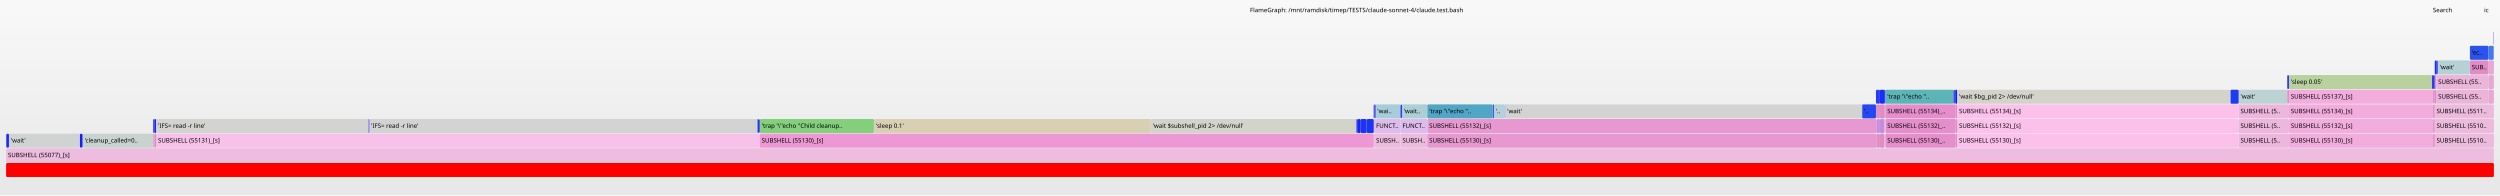
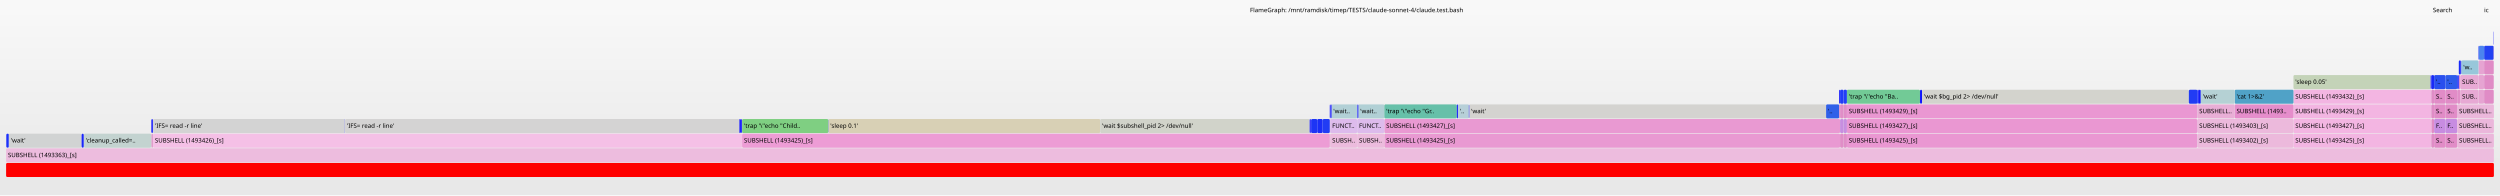
<svg xmlns="http://www.w3.org/2000/svg" version="1.1" width="4096" height="320" viewBox="0 0 4096 320">
  <defs>
    <linearGradient id="background" y1="0" y2="1" x1="0" x2="0">
      <stop stop-color="#f8f8f8" offset="5%" />
      <stop stop-color="#e8e8e8" offset="95%" />
    </linearGradient>
  </defs>
  <style type="text/css">
        text { font-family:Verdana; font-size:10px; fill:rgb(0,0,0); }
        .hide { display:none; }
        .parent { opacity:0.5; }
</style>
  <rect x="0.0" y="0" width="4096.0" height="320.0" fill="url(#background)" />
  <text id="title" x="2048.00" y="20">FlameGraph: /mnt/ramdisk/timep/TESTS/claude-sonnet-4/claude.test.bash</text>
  <text id="details" x="10.00" y="305"> </text>
  <text id="unzoom" x="10.00" y="20" class="hide">Reset Zoom</text>
  <text id="search" x="3986.00" y="20">Search</text>
  <text id="ignorecase" x="4070.00" y="20">ic</text>
  <text id="matched" x="3986.00" y="305"> </text>
  <g id="frames">
    <g>
-       <rect x="3667.8" y="219" width="82.4" height="23.0" fill="rgb(237.499,181.643,220.742)" rx="2" ry="2" />
-       <text x="3670.80" y="233.5">SUBSHELL (5..</text>
-     </g>
-     <g>
-       <rect x="253.4" y="195" width="2.5" height="23.0" fill="rgb(22,37,250)" rx="2" ry="2" />
-       <text x="256.37" y="209.5" />
-     </g>
-     <g>
-       <rect x="605.0" y="195" width="636.3" height="23.0" fill="rgb(212,211,211)" rx="2" ry="2" />
-       <text x="607.97" y="209.5">'IFS= read -r line'</text>
-     </g>
-     <g>
-       <rect x="3087.2" y="219" width="1.9" height="23.0" fill="rgb(236.635,188.22,221.61)" rx="2" ry="2" />
-       <text x="3090.18" y="233.5" />
-     </g>
-     <g>
-       <rect x="130.6" y="219" width="0.4" height="23.0" fill="rgb(1,5,254)" rx="2" ry="2" />
-       <text x="133.56" y="233.5" />
-     </g>
-     <g>
-       <rect x="3206.7" y="195" width="461.1" height="23.0" fill="rgb(250.885,192.929,235.453)" rx="2" ry="2" />
-       <text x="3209.65" y="209.5">SUBSHELL (55132)_[s]</text>
-     </g>
-     <g>
-       <rect x="2253.6" y="171" width="41.1" height="23.0" fill="rgb(169,205,216)" rx="2" ry="2" />
-       <text x="2256.55" y="185.5">'wai..</text>
-     </g>
-     <g>
-       <rect x="3667.8" y="195" width="82.4" height="23.0" fill="rgb(237.499,181.643,220.742)" rx="2" ry="2" />
-       <text x="3670.80" y="209.5">SUBSHELL (5..</text>
-     </g>
-     <g>
-       <rect x="3080.1" y="147" width="7.1" height="23.0" fill="rgb(26,44,248)" rx="2" ry="2" />
-       <text x="3083.15" y="161.5" />
-     </g>
-     <g>
-       <rect x="3089.1" y="195" width="115.1" height="23.0" fill="rgb(230.058,141.892,203.956)" rx="2" ry="2" />
-       <text x="3092.07" y="209.5">SUBSHELL (55132)_..</text>
-     </g>
-     <g>
-       <rect x="10.7" y="219" width="4.0" height="23.0" fill="rgb(25,46,250)" rx="2" ry="2" />
-       <text x="13.65" y="233.5" />
-     </g>
-     <g>
-       <rect x="3087.2" y="195" width="1.9" height="23.0" fill="rgb(236.635,188.22,221.61)" rx="2" ry="2" />
-       <text x="3090.18" y="209.5" />
-     </g>
-     <g>
-       <rect x="2223.3" y="195" width="1.2" height="23.0" fill="rgb(2,5,254)" rx="2" ry="2" />
-       <text x="2226.31" y="209.5" />
-     </g>
-     <g>
-       <rect x="251.0" y="219" width="0.9" height="23.0" fill="rgb(223.054,138.832,196.916)" rx="2" ry="2" />
-       <text x="253.97" y="233.5" />
-     </g>
-     <g>
-       <rect x="3986.4" y="123" width="2.7" height="23.0" fill="rgb(21,36,250)" rx="2" ry="2" />
-       <text x="3989.42" y="137.5" />
-     </g>
-     <g>
-       <rect x="3667.8" y="171" width="82.4" height="23.0" fill="rgb(237.499,181.643,220.742)" rx="2" ry="2" />
-       <text x="3670.80" y="185.5">SUBSHELL (5..</text>
-     </g>
-     <g>
-       <rect x="1244.0" y="195" width="0.5" height="23.0" fill="rgb(2,5,254)" rx="2" ry="2" />
-       <text x="1246.99" y="209.5" />
-     </g>
-     <g>
-       <rect x="3087.2" y="147" width="1.9" height="23.0" fill="rgb(13,18,252)" rx="2" ry="2" />
-       <text x="3090.19" y="161.5" />
-     </g>
-     <g>
-       <rect x="3993.7" y="99" width="0.3" height="23.0" fill="rgb(1,5,254)" rx="2" ry="2" />
-       <text x="3996.70" y="113.5" />
-     </g>
-     <g>
-       <rect x="3750.2" y="147" width="236.2" height="23.0" fill="rgb(242.201,172.03,222.342)" rx="2" ry="2" />
-       <text x="3753.25" y="161.5">SUBSHELL (55137)_[s]</text>
-     </g>
-     <g>
-       <rect x="2295.0" y="171" width="0.4" height="23.0" fill="rgb(1,5,254)" rx="2" ry="2" />
-       <text x="2298.03" y="185.5" />
-     </g>
-     <g>
-       <rect x="4076.9" y="99" width="9.1" height="23.0" fill="rgb(231.208,168.483,211.741)" rx="2" ry="2" />
-       <text x="4079.93" y="113.5" />
-     </g>
-     <g>
-       <rect x="4076.9" y="123" width="9.1" height="23.0" fill="rgb(231.208,168.483,211.741)" rx="2" ry="2" />
-       <text x="4079.93" y="137.5" />
-     </g>
-     <g>
-       <rect x="4076.9" y="75" width="0.4" height="23.0" fill="rgb(2,5,254)" rx="2" ry="2" />
-       <text x="4079.93" y="89.5" />
-     </g>
-     <g>
-       <rect x="2229.2" y="195" width="9.9" height="23.0" fill="rgb(29,52,245)" rx="2" ry="2" />
-       <text x="2232.15" y="209.5" />
-     </g>
-     <g>
-       <rect x="1431.7" y="195" width="0.4" height="23.0" fill="rgb(2,5,254)" rx="2" ry="2" />
-       <text x="1434.72" y="209.5" />
-     </g>
-     <g>
-       <rect x="2338.6" y="195" width="736.4" height="23.0" fill="rgb(231.377,152.107,207.753)" rx="2" ry="2" />
-       <text x="2341.58" y="209.5">SUBSHELL (55132)_[s]</text>
-     </g>
-     <g>
-       <rect x="1432.1" y="195" width="453.3" height="23.0" fill="rgb(217,208,180)" rx="2" ry="2" />
-       <text x="1435.05" y="209.5">'sleep 0.1'</text>
-     </g>
-     <g>
-       <rect x="2250.7" y="195" width="0.9" height="23.0" fill="rgb(198.25,141.5,223.787)" rx="2" ry="2" />
-       <text x="2253.66" y="209.5" />
-     </g>
-     <g>
-       <rect x="3667.8" y="147" width="79.7" height="23.0" fill="rgb(188,210,211)" rx="2" ry="2" />
-       <text x="3670.80" y="161.5">'wait'</text>
-     </g>
-     <g>
-       <rect x="252.7" y="195" width="0.7" height="23.0" fill="rgb(2,6,254)" rx="2" ry="2" />
-       <text x="255.71" y="209.5" />
-     </g>
-     <g>
-       <rect x="3204.2" y="147" width="2.5" height="23.0" fill="rgb(18,27,251)" rx="2" ry="2" />
-       <text x="3207.18" y="161.5" />
-     </g>
-     <g>
-       <rect x="2445.8" y="171" width="1.7" height="23.0" fill="rgb(13,18,252)" rx="2" ry="2" />
-       <text x="2448.75" y="185.5" />
-     </g>
-     <g>
-       <rect x="3986.4" y="195" width="2.7" height="23.0" fill="rgb(223.312,139.772,197.386)" rx="2" ry="2" />
-       <text x="3989.42" y="209.5" />
-     </g>
-     <g>
-       <rect x="1244.9" y="195" width="186.8" height="23.0" fill="rgb(131,207,123)" rx="2" ry="2" />
-       <text x="1247.91" y="209.5">'trap '\''echo "Child cleanup..</text>
-     </g>
-     <g>
-       <rect x="10.0" y="243" width="4076.0" height="23.0" fill="rgb(236.667,188.333,221.667)" rx="2" ry="2" />
-       <text x="13.00" y="257.5">SUBSHELL (55077)_[s]</text>
-     </g>
-     <g>
-       <rect x="3075.0" y="195" width="5.1" height="23.0" fill="rgb(199.206,142.284,224.567)" rx="2" ry="2" />
-       <text x="3077.95" y="209.5" />
-     </g>
-     <g>
-       <rect x="3750.2" y="171" width="236.2" height="23.0" fill="rgb(242.201,172.03,222.342)" rx="2" ry="2" />
-       <text x="3753.25" y="185.5">SUBSHELL (55134)_[s]</text>
-     </g>
-     <g>
-       <rect x="2250.7" y="219" width="0.9" height="23.0" fill="rgb(223.787,141.5,198.25)" rx="2" ry="2" />
-       <text x="2253.66" y="233.5" />
-     </g>
-     <g>
-       <rect x="3204.2" y="195" width="2.5" height="23.0" fill="rgb(223.072,138.897,196.948)" rx="2" ry="2" />
-       <text x="3207.18" y="209.5" />
-     </g>
-     <g>
-       <rect x="2251.6" y="195" width="43.1" height="23.0" fill="rgb(221.063,187.126,236.335)" rx="2" ry="2" />
-       <text x="2254.59" y="209.5">FUNCT..</text>
-     </g>
-     <g>
-       <rect x="3087.2" y="171" width="1.9" height="23.0" fill="rgb(223.07,138.893,196.946)" rx="2" ry="2" />
-       <text x="3090.19" y="185.5" />
-     </g>
-     <g>
-       <rect x="2294.7" y="171" width="0.3" height="23.0" fill="rgb(1,5,254)" rx="2" ry="2" />
-       <text x="2297.74" y="185.5" />
-     </g>
-     <g>
-       <rect x="1241.3" y="195" width="0.7" height="23.0" fill="rgb(1,5,254)" rx="2" ry="2" />
-       <text x="1244.33" y="209.5" />
-     </g>
-     <g>
-       <rect x="4076.9" y="147" width="9.1" height="23.0" fill="rgb(231.208,168.483,211.741)" rx="2" ry="2" />
-       <text x="4079.93" y="161.5" />
-     </g>
-     <g>
-       <rect x="134.8" y="219" width="0.4" height="23.0" fill="rgb(1,5,254)" rx="2" ry="2" />
-       <text x="137.83" y="233.5" />
-     </g>
-     <g>
-       <rect x="3747.5" y="123" width="2.7" height="23.0" fill="rgb(22,37,250)" rx="2" ry="2" />
-       <text x="3750.53" y="137.5" />
-     </g>
-     <g>
-       <rect x="4046.7" y="75" width="30.2" height="23.0" fill="rgb(43,84,236)" rx="2" ry="2" />
-       <text x="4049.68" y="89.5">'ec..</text>
-     </g>
-     <g>
-       <rect x="3089.1" y="147" width="111.8" height="23.0" fill="rgb(92,180,183)" rx="2" ry="2" />
-       <text x="3092.07" y="161.5">'trap '\''echo "..</text>
-     </g>
-     <g>
-       <rect x="3080.1" y="171" width="7.1" height="23.0" fill="rgb(223.906,139.838,197.995)" rx="2" ry="2" />
-       <text x="3083.15" y="185.5" />
-     </g>
-     <g>
-       <rect x="3991.7" y="147" width="85.2" height="23.0" fill="rgb(234.517,180.515,217.757)" rx="2" ry="2" />
-       <text x="3994.70" y="161.5">SUBSHELL (55..</text>
-     </g>
-     <g>
-       <rect x="4046.7" y="99" width="30.2" height="23.0" fill="rgb(224.816,139.489,198.696)" rx="2" ry="2" />
-       <text x="4049.68" y="113.5">SUB..</text>
-     </g>
-     <g>
-       <rect x="3994.0" y="99" width="52.7" height="23.0" fill="rgb(181,209,213)" rx="2" ry="2" />
-       <text x="3997.03" y="113.5">'wait'</text>
-     </g>
-     <g>
-       <rect x="603.7" y="195" width="1.3" height="23.0" fill="rgb(2,5,254)" rx="2" ry="2" />
-       <text x="606.66" y="209.5" />
-     </g>
-     <g>
-       <rect x="251.0" y="195" width="0.9" height="23.0" fill="rgb(2,5,254)" rx="2" ry="2" />
-       <text x="253.97" y="209.5" />
-     </g>
-     <g>
-       <rect x="2224.5" y="195" width="4.7" height="23.0" fill="rgb(22,36,249)" rx="2" ry="2" />
-       <text x="2227.49" y="209.5" />
-     </g>
-     <g>
-       <rect x="252.7" y="219" width="0.7" height="23.0" fill="rgb(223.068,138.884,196.942)" rx="2" ry="2" />
-       <text x="255.71" y="233.5" />
-     </g>
-     <g>
-       <rect x="2251.6" y="171" width="0.3" height="23.0" fill="rgb(1,5,254)" rx="2" ry="2" />
-       <text x="2254.59" y="185.5" />
-     </g>
-     <g>
-       <rect x="135.5" y="219" width="115.5" height="23.0" fill="rgb(200,211,207)" rx="2" ry="2" />
-       <text x="138.53" y="233.5">'cleanup_called=0..</text>
-     </g>
-     <g>
-       <rect x="3073.6" y="171" width="1.4" height="23.0" fill="rgb(223.048,138.812,196.906)" rx="2" ry="2" />
-       <text x="3076.60" y="185.5" />
-     </g>
-     <g>
-       <rect x="255.9" y="219" width="989.0" height="23.0" fill="rgb(247.659,193.265,232.642)" rx="2" ry="2" />
-       <text x="258.91" y="233.5">SUBSHELL (55131)_[s]</text>
-     </g>
-     <g>
-       <rect x="3989.1" y="219" width="96.9" height="23.0" fill="rgb(235.996,185.895,220.447)" rx="2" ry="2" />
-       <text x="3992.06" y="233.5">SUBSHELL (5510..</text>
-     </g>
-     <g>
-       <rect x="3075.0" y="219" width="5.1" height="23.0" fill="rgb(224.567,142.284,199.206)" rx="2" ry="2" />
-       <text x="3077.95" y="233.5" />
+       <rect x="3988.1" y="171" width="18.5" height="23.0" fill="rgb(224.856,139.642,198.77)" rx="2" ry="2" />
+       <text x="3991.08" y="185.5">S..</text>
+     </g>
+     <g>
+       <rect x="2158.2" y="195" width="8.9" height="23.0" fill="rgb(26,45,247)" rx="2" ry="2" />
+       <text x="2161.16" y="209.5" />
+     </g>
+     <g>
+       <rect x="4006.6" y="195" width="19.3" height="23.0" fill="rgb(198.77,139.642,224.856)" rx="2" ry="2" />
+       <text x="4009.63" y="209.5">F..</text>
+     </g>
+     <g>
+       <rect x="2407.2" y="171" width="584.7" height="23.0" fill="rgb(212,211,208)" rx="2" ry="2" />
+       <text x="2410.24" y="185.5">'wait'</text>
+     </g>
+     <g>
+       <rect x="3600.1" y="147" width="2.5" height="23.0" fill="rgb(18,29,251)" rx="2" ry="2" />
+       <text x="3603.12" y="161.5" />
+     </g>
+     <g>
+       <rect x="1357.3" y="195" width="445.3" height="23.0" fill="rgb(216,208,181)" rx="2" ry="2" />
+       <text x="1360.29" y="209.5">'sleep 0.1'</text>
+     </g>
+     <g>
+       <rect x="2268.1" y="219" width="746.7" height="23.0" fill="rgb(233.48,153.172,209.86)" rx="2" ry="2" />
+       <text x="2271.09" y="233.5">SUBSHELL (1493425)_[s]</text>
+     </g>
+     <g>
+       <rect x="2225.5" y="171" width="42.6" height="23.0" fill="rgb(177,208,213)" rx="2" ry="2" />
+       <text x="2228.53" y="185.5">'wait..</text>
+     </g>
+     <g>
+       <rect x="4030.9" y="99" width="1.6" height="23.0" fill="rgb(13,19,252)" rx="2" ry="2" />
+       <text x="4033.86" y="113.5" />
+     </g>
+     <g>
+       <rect x="10.0" y="267" width="4076.0" height="23.0" fill="rgb(255,0,0)" rx="2" ry="2" />
+       <text x="13.00" y="281.5" />
+     </g>
+     <g>
+       <rect x="1802.6" y="195" width="343.2" height="23.0" fill="rgb(209,211,202)" rx="2" ry="2" />
+       <text x="1805.60" y="209.5">'wait $subshell_pid 2&gt; /dev/null'</text>
+     </g>
+     <g>
+       <rect x="248.9" y="195" width="1.4" height="23.0" fill="rgb(13,19,252)" rx="2" ry="2" />
+       <text x="251.87" y="209.5" />
+     </g>
+     <g>
+       <rect x="1211.2" y="195" width="1.3" height="23.0" fill="rgb(2,6,254)" rx="2" ry="2" />
+       <text x="1214.21" y="209.5" />
+     </g>
+     <g>
+       <rect x="2268.1" y="171" width="118.8" height="23.0" fill="rgb(102,192,169)" rx="2" ry="2" />
+       <text x="2271.09" y="185.5">'trap '\''echo "Gr..</text>
+     </g>
+     <g>
+       <rect x="4070.0" y="123" width="15.6" height="23.0" fill="rgb(224.247,139.531,198.136)" rx="2" ry="2" />
+       <text x="4072.99" y="137.5" />
+     </g>
+     <g>
+       <rect x="3026.0" y="219" width="574.1" height="23.0" fill="rgb(234.418,151.008,210.045)" rx="2" ry="2" />
+       <text x="3029.05" y="233.5">SUBSHELL (1493425)_[s]</text>
+     </g>
+     <g>
+       <rect x="250.3" y="195" width="0.5" height="23.0" fill="rgb(2,6,254)" rx="2" ry="2" />
+       <text x="253.30" y="209.5" />
+     </g>
+     <g>
+       <rect x="4070.0" y="75" width="15.6" height="23.0" fill="rgb(35,66,242)" rx="2" ry="2" />
+       <text x="4072.99" y="89.5" />
+     </g>
+     <g>
+       <rect x="2145.8" y="195" width="1.2" height="23.0" fill="rgb(2,6,254)" rx="2" ry="2" />
+       <text x="2148.76" y="209.5" />
+     </g>
+     <g>
+       <rect x="4060.7" y="147" width="9.3" height="23.0" fill="rgb(230.084,164.395,209.697)" rx="2" ry="2" />
+       <text x="4063.68" y="161.5" />
+     </g>
+     <g>
+       <rect x="10.3" y="219" width="0.3" height="23.0" fill="rgb(2,6,254)" rx="2" ry="2" />
+       <text x="13.29" y="233.5" />
+     </g>
+     <g>
+       <rect x="564.7" y="195" width="0.6" height="23.0" fill="rgb(2,6,254)" rx="2" ry="2" />
+       <text x="567.69" y="209.5" />
+     </g>
+     <g>
+       <rect x="4025.9" y="171" width="60.1" height="23.0" fill="rgb(235.129,182.743,218.871)" rx="2" ry="2" />
+       <text x="4028.88" y="185.5">SUBSHELL..</text>
+     </g>
+     <g>
+       <rect x="3020.6" y="147" width="5.4" height="23.0" fill="rgb(34,62,247)" rx="2" ry="2" />
+       <text x="3023.55" y="161.5" />
+     </g>
+     <g>
+       <rect x="3757.6" y="147" width="225.9" height="23.0" fill="rgb(243.231,180.858,225.578)" rx="2" ry="2" />
+       <text x="3760.59" y="161.5">SUBSHELL (1493432)_[s]</text>
+     </g>
+     <g>
+       <rect x="4006.6" y="219" width="19.3" height="23.0" fill="rgb(224.856,139.642,198.77)" rx="2" ry="2" />
+       <text x="4009.63" y="233.5">S..</text>
+     </g>
+     <g>
+       <rect x="3602.6" y="147" width="3.2" height="23.0" fill="rgb(18,28,251)" rx="2" ry="2" />
+       <text x="3605.63" y="161.5" />
+     </g>
+     <g>
+       <rect x="247.8" y="195" width="0.5" height="23.0" fill="rgb(2,6,254)" rx="2" ry="2" />
+       <text x="250.83" y="209.5" />
+     </g>
+     <g>
+       <rect x="3020.6" y="195" width="5.4" height="23.0" fill="rgb(199.054,141.977,224.484)" rx="2" ry="2" />
+       <text x="3023.55" y="209.5" />
+     </g>
+     <g>
+       <rect x="4006.6" y="123" width="19.3" height="23.0" fill="rgb(45,91,234)" rx="2" ry="2" />
+       <text x="4009.63" y="137.5">'..</text>
+     </g>
+     <g>
+       <rect x="3988.1" y="147" width="18.5" height="23.0" fill="rgb(224.856,139.642,198.77)" rx="2" ry="2" />
+       <text x="3991.08" y="161.5">S..</text>
+     </g>
+     <g>
+       <rect x="4060.7" y="99" width="9.3" height="23.0" fill="rgb(230.084,164.395,209.697)" rx="2" ry="2" />
+       <text x="4063.68" y="113.5" />
+     </g>
+     <g>
+       <rect x="2179.3" y="171" width="0.3" height="23.0" fill="rgb(2,6,254)" rx="2" ry="2" />
+       <text x="2182.28" y="185.5" />
+     </g>
+     <g>
+       <rect x="3988.1" y="219" width="18.5" height="23.0" fill="rgb(224.856,139.642,198.77)" rx="2" ry="2" />
+       <text x="3991.08" y="233.5">S..</text>
+     </g>
+     <g>
+       <rect x="4006.6" y="171" width="19.3" height="23.0" fill="rgb(224.856,139.642,198.77)" rx="2" ry="2" />
+       <text x="4009.63" y="185.5">S..</text>
+     </g>
+     <g>
+       <rect x="4028.5" y="123" width="2.4" height="23.0" fill="rgb(223.494,140.431,197.716)" rx="2" ry="2" />
+       <text x="4031.46" y="137.5" />
+     </g>
+     <g>
+       <rect x="2223.6" y="171" width="0.3" height="23.0" fill="rgb(2,6,254)" rx="2" ry="2" />
+       <text x="2226.59" y="185.5" />
+     </g>
+     <g>
+       <rect x="2178.7" y="195" width="0.9" height="23.0" fill="rgb(198.406,141.812,223.873)" rx="2" ry="2" />
+       <text x="2181.66" y="209.5" />
    </g>
    <g>
      <rect x="10.0" y="219" width="0.3" height="23.0" fill="rgb(2,5,254)" rx="2" ry="2" />
      <text x="13.00" y="233.5" />
    </g>
    <g>
-       <rect x="3989.1" y="123" width="2.6" height="23.0" fill="rgb(223.591,140.786,197.893)" rx="2" ry="2" />
-       <text x="3992.06" y="137.5" />
-     </g>
-     <g>
-       <rect x="4085.6" y="75" width="0.4" height="23.0" fill="rgb(223.046,138.803,196.902)" rx="2" ry="2" />
+       <rect x="4025.9" y="219" width="60.1" height="23.0" fill="rgb(235.129,182.743,218.871)" rx="2" ry="2" />
+       <text x="4028.88" y="233.5">SUBSHELL..</text>
+     </g>
+     <g>
+       <rect x="247.8" y="219" width="0.5" height="23.0" fill="rgb(223.078,138.92,196.96)" rx="2" ry="2" />
+       <text x="250.83" y="233.5" />
+     </g>
+     <g>
+       <rect x="4032.5" y="99" width="0.3" height="23.0" fill="rgb(2,6,254)" rx="2" ry="2" />
+       <text x="4035.47" y="113.5" />
+     </g>
+     <g>
+       <rect x="4025.9" y="147" width="5.0" height="23.0" fill="rgb(224.6,144.453,199.727)" rx="2" ry="2" />
+       <text x="4028.88" y="161.5" />
+     </g>
+     <g>
+       <rect x="248.3" y="219" width="0.6" height="23.0" fill="rgb(223.073,138.901,196.951)" rx="2" ry="2" />
+       <text x="251.33" y="233.5" />
+     </g>
+     <g>
+       <rect x="3014.8" y="171" width="5.8" height="23.0" fill="rgb(224.405,141.686,198.91)" rx="2" ry="2" />
+       <text x="3017.76" y="185.5" />
+     </g>
+     <g>
+       <rect x="2179.0" y="171" width="0.3" height="23.0" fill="rgb(2,6,254)" rx="2" ry="2" />
+       <text x="2181.95" y="185.5" />
+     </g>
+     <g>
+       <rect x="2224.2" y="171" width="1.3" height="23.0" fill="rgb(13,19,252)" rx="2" ry="2" />
+       <text x="2227.20" y="185.5" />
+     </g>
+     <g>
+       <rect x="2181.5" y="171" width="42.1" height="23.0" fill="rgb(178,208,214)" rx="2" ry="2" />
+       <text x="2184.47" y="185.5">'wait..</text>
+     </g>
+     <g>
+       <rect x="2268.1" y="195" width="746.7" height="23.0" fill="rgb(233.48,153.172,209.86)" rx="2" ry="2" />
+       <text x="2271.09" y="209.5">SUBSHELL (1493427)_[s]</text>
+     </g>
+     <g>
+       <rect x="4085.6" y="51" width="0.4" height="23.0" fill="rgb(2,6,254)" rx="2" ry="2" />
+       <text x="4088.62" y="65.5" />
+     </g>
+     <g>
+       <rect x="2223.9" y="171" width="0.3" height="23.0" fill="rgb(2,6,254)" rx="2" ry="2" />
+       <text x="2226.88" y="185.5" />
+     </g>
+     <g>
+       <rect x="3983.5" y="195" width="4.6" height="23.0" fill="rgb(223.819,139.515,197.835)" rx="2" ry="2" />
+       <text x="3986.50" y="209.5" />
+     </g>
+     <g>
+       <rect x="1357.0" y="195" width="0.3" height="23.0" fill="rgb(2,6,254)" rx="2" ry="2" />
+       <text x="1359.98" y="209.5" />
+     </g>
+     <g>
+       <rect x="2180.2" y="171" width="1.3" height="23.0" fill="rgb(2,7,254)" rx="2" ry="2" />
+       <text x="2183.19" y="185.5" />
+     </g>
+     <g>
+       <rect x="3661.3" y="147" width="96.3" height="23.0" fill="rgb(80,162,199)" rx="2" ry="2" />
+       <text x="3664.33" y="161.5">'cat 1&gt;&amp;2'</text>
+     </g>
+     <g>
+       <rect x="3757.6" y="171" width="225.9" height="23.0" fill="rgb(243.231,180.858,225.578)" rx="2" ry="2" />
+       <text x="3760.59" y="185.5">SUBSHELL (1493429)_[s]</text>
+     </g>
+     <g>
+       <rect x="4030.9" y="123" width="29.8" height="23.0" fill="rgb(231.317,168.881,211.941)" rx="2" ry="2" />
+       <text x="4033.86" y="137.5">SUB..</text>
+     </g>
+     <g>
+       <rect x="3014.8" y="147" width="5.8" height="23.0" fill="rgb(33,60,247)" rx="2" ry="2" />
+       <text x="3017.76" y="161.5" />
+     </g>
+     <g>
+       <rect x="10.6" y="219" width="3.9" height="23.0" fill="rgb(26,49,250)" rx="2" ry="2" />
+       <text x="13.63" y="233.5" />
+     </g>
+     <g>
+       <rect x="4060.7" y="123" width="9.3" height="23.0" fill="rgb(230.084,164.395,209.697)" rx="2" ry="2" />
+       <text x="4063.68" y="137.5" />
+     </g>
+     <g>
+       <rect x="1214.0" y="195" width="1.2" height="23.0" fill="rgb(2,6,254)" rx="2" ry="2" />
+       <text x="1216.97" y="209.5" />
+     </g>
+     <g>
+       <rect x="3026.0" y="147" width="119.7" height="23.0" fill="rgb(114,202,150)" rx="2" ry="2" />
+       <text x="3029.05" y="161.5">'trap '\''echo "Ba..</text>
+     </g>
+     <g>
+       <rect x="3757.6" y="195" width="225.9" height="23.0" fill="rgb(243.231,180.858,225.578)" rx="2" ry="2" />
+       <text x="3760.59" y="209.5">SUBSHELL (1493427)_[s]</text>
+     </g>
+     <g>
+       <rect x="2388.6" y="171" width="18.0" height="23.0" fill="rgb(183,208,216)" rx="2" ry="2" />
+       <text x="2391.59" y="185.5">'..</text>
+     </g>
+     <g>
+       <rect x="248.9" y="219" width="1.4" height="23.0" fill="rgb(223.102,139.008,197.004)" rx="2" ry="2" />
+       <text x="251.87" y="233.5" />
+     </g>
+     <g>
+       <rect x="3988.1" y="123" width="18.5" height="23.0" fill="rgb(41,79,238)" rx="2" ry="2" />
+       <text x="3991.08" y="137.5">'..</text>
+     </g>
+     <g>
+       <rect x="137.2" y="219" width="0.3" height="23.0" fill="rgb(2,6,254)" rx="2" ry="2" />
+       <text x="140.20" y="233.5" />
+     </g>
+     <g>
+       <rect x="3145.7" y="147" width="1.6" height="23.0" fill="rgb(13,19,252)" rx="2" ry="2" />
+       <text x="3148.69" y="161.5" />
+     </g>
+     <g>
+       <rect x="3757.6" y="123" width="224.8" height="23.0" fill="rgb(196,211,184)" rx="2" ry="2" />
+       <text x="3760.59" y="137.5">'sleep 0.05'</text>
+     </g>
+     <g>
+       <rect x="3014.8" y="195" width="5.8" height="23.0" fill="rgb(198.91,141.686,224.405)" rx="2" ry="2" />
+       <text x="3017.76" y="209.5" />
+     </g>
+     <g>
+       <rect x="3983.5" y="123" width="4.6" height="23.0" fill="rgb(24,41,248)" rx="2" ry="2" />
+       <text x="3986.50" y="137.5" />
+     </g>
+     <g>
+       <rect x="3600.1" y="219" width="157.5" height="23.0" fill="rgb(235.665,184.69,219.845)" rx="2" ry="2" />
+       <text x="3603.12" y="233.5">SUBSHELL (1493402)_[s]</text>
+     </g>
+     <g>
+       <rect x="1215.2" y="195" width="0.4" height="23.0" fill="rgb(2,6,254)" rx="2" ry="2" />
+       <text x="1218.19" y="209.5" />
+     </g>
+     <g>
+       <rect x="2223.6" y="195" width="44.5" height="23.0" fill="rgb(221.189,187.378,236.404)" rx="2" ry="2" />
+       <text x="2226.59" y="209.5">FUNCT..</text>
+     </g>
+     <g>
+       <rect x="3014.8" y="219" width="5.8" height="23.0" fill="rgb(224.405,141.686,198.91)" rx="2" ry="2" />
+       <text x="3017.76" y="233.5" />
+     </g>
+     <g>
+       <rect x="4085.6" y="147" width="0.4" height="23.0" fill="rgb(223.068,138.885,196.942)" rx="2" ry="2" />
+       <text x="4088.62" y="161.5" />
+     </g>
+     <g>
+       <rect x="4070.0" y="147" width="15.6" height="23.0" fill="rgb(224.247,139.531,198.136)" rx="2" ry="2" />
+       <text x="4072.99" y="161.5" />
+     </g>
+     <g>
+       <rect x="4070.0" y="99" width="15.6" height="23.0" fill="rgb(224.247,139.531,198.136)" rx="2" ry="2" />
+       <text x="4072.99" y="113.5" />
+     </g>
+     <g>
+       <rect x="2148.2" y="195" width="10.0" height="23.0" fill="rgb(29,53,245)" rx="2" ry="2" />
+       <text x="2151.20" y="209.5" />
+     </g>
+     <g>
+       <rect x="2179.6" y="195" width="44.0" height="23.0" fill="rgb(221.19,187.381,236.405)" rx="2" ry="2" />
+       <text x="2182.58" y="209.5">FUNCT..</text>
+     </g>
+     <g>
+       <rect x="2386.9" y="171" width="1.7" height="23.0" fill="rgb(13,19,252)" rx="2" ry="2" />
+       <text x="2389.93" y="185.5" />
+     </g>
+     <g>
+       <rect x="250.3" y="219" width="0.5" height="23.0" fill="rgb(223.077,138.917,196.959)" rx="2" ry="2" />
+       <text x="253.30" y="233.5" />
+     </g>
+     <g>
+       <rect x="2178.7" y="171" width="0.3" height="23.0" fill="rgb(2,6,254)" rx="2" ry="2" />
+       <text x="2181.66" y="185.5" />
+     </g>
+     <g>
+       <rect x="3013.3" y="147" width="1.5" height="23.0" fill="rgb(13,18,252)" rx="2" ry="2" />
+       <text x="3016.34" y="161.5" />
+     </g>
+     <g>
+       <rect x="134.1" y="219" width="2.5" height="23.0" fill="rgb(23,40,250)" rx="2" ry="2" />
+       <text x="137.10" y="233.5" />
+     </g>
+     <g>
+       <rect x="137.5" y="219" width="110.3" height="23.0" fill="rgb(195,211,208)" rx="2" ry="2" />
+       <text x="140.53" y="233.5">'cleanup_called=..</text>
+     </g>
+     <g>
+       <rect x="3600.1" y="195" width="157.5" height="23.0" fill="rgb(235.665,184.69,219.845)" rx="2" ry="2" />
+       <text x="3603.12" y="209.5">SUBSHELL (1493403)_[s]</text>
+     </g>
+     <g>
+       <rect x="3982.4" y="123" width="1.1" height="23.0" fill="rgb(2,6,254)" rx="2" ry="2" />
+       <text x="3985.37" y="137.5" />
+     </g>
+     <g>
+       <rect x="14.5" y="219" width="119.1" height="23.0" fill="rgb(209,211,211)" rx="2" ry="2" />
+       <text x="17.54" y="233.5">'wait'</text>
+     </g>
+     <g>
+       <rect x="1215.6" y="195" width="0.3" height="23.0" fill="rgb(2,6,254)" rx="2" ry="2" />
+       <text x="1218.57" y="209.5" />
+     </g>
+     <g>
+       <rect x="3661.3" y="171" width="96.3" height="23.0" fill="rgb(228.914,141.381,202.828)" rx="2" ry="2" />
+       <text x="3664.33" y="185.5">SUBSHELL (1493..</text>
+     </g>
+     <g>
+       <rect x="4085.6" y="123" width="0.4" height="23.0" fill="rgb(223.068,138.885,196.942)" rx="2" ry="2" />
+       <text x="4088.62" y="137.5" />
+     </g>
+     <g>
+       <rect x="3026.0" y="171" width="574.1" height="23.0" fill="rgb(234.418,151.008,210.045)" rx="2" ry="2" />
+       <text x="3029.05" y="185.5">SUBSHELL (1493429)_[s]</text>
+     </g>
+     <g>
+       <rect x="10.0" y="243" width="4076.0" height="23.0" fill="rgb(236.667,188.333,221.667)" rx="2" ry="2" />
+       <text x="13.00" y="257.5">SUBSHELL (1493363)_[s]</text>
+     </g>
+     <g>
+       <rect x="250.8" y="195" width="313.9" height="23.0" fill="rgb(211,211,211)" rx="2" ry="2" />
+       <text x="253.78" y="209.5">'IFS= read -r line'</text>
+     </g>
+     <g>
+       <rect x="3983.5" y="171" width="4.6" height="23.0" fill="rgb(223.819,139.515,197.835)" rx="2" ry="2" />
+       <text x="3986.50" y="185.5" />
+     </g>
+     <g>
+       <rect x="4032.8" y="99" width="27.9" height="23.0" fill="rgb(152,199,218)" rx="2" ry="2" />
+       <text x="4035.81" y="113.5">'w..</text>
+     </g>
+     <g>
+       <rect x="3020.6" y="219" width="5.4" height="23.0" fill="rgb(224.484,141.977,199.054)" rx="2" ry="2" />
+       <text x="3023.55" y="233.5" />
+     </g>
+     <g>
+       <rect x="1212.5" y="195" width="1.5" height="23.0" fill="rgb(13,18,252)" rx="2" ry="2" />
+       <text x="1215.50" y="209.5" />
+     </g>
+     <g>
+       <rect x="2406.9" y="171" width="0.3" height="23.0" fill="rgb(2,6,254)" rx="2" ry="2" />
+       <text x="2409.91" y="185.5" />
+     </g>
+     <g>
+       <rect x="3757.6" y="219" width="225.9" height="23.0" fill="rgb(243.231,180.858,225.578)" rx="2" ry="2" />
+       <text x="3760.59" y="233.5">SUBSHELL (1493425)_[s]</text>
+     </g>
+     <g>
+       <rect x="3147.3" y="147" width="1.7" height="23.0" fill="rgb(13,19,252)" rx="2" ry="2" />
+       <text x="3150.35" y="161.5" />
+     </g>
+     <g>
+       <rect x="250.8" y="219" width="965.1" height="23.0" fill="rgb(244.993,191.955,229.982)" rx="2" ry="2" />
+       <text x="253.78" y="233.5">SUBSHELL (1493426)_[s]</text>
+     </g>
+     <g>
+       <rect x="4085.6" y="99" width="0.4" height="23.0" fill="rgb(223.068,138.885,196.942)" rx="2" ry="2" />
+       <text x="4088.62" y="113.5" />
+     </g>
+     <g>
+       <rect x="4060.7" y="75" width="0.6" height="23.0" fill="rgb(2,7,254)" rx="2" ry="2" />
+       <text x="4063.68" y="89.5" />
+     </g>
+     <g>
+       <rect x="3149.0" y="147" width="437.2" height="23.0" fill="rgb(211,211,205)" rx="2" ry="2" />
+       <text x="3152.00" y="161.5">'wait $bg_pid 2&gt; /dev/null'</text>
+     </g>
+     <g>
+       <rect x="3586.2" y="147" width="13.9" height="23.0" fill="rgb(33,60,244)" rx="2" ry="2" />
+       <text x="3589.17" y="161.5" />
+     </g>
+     <g>
+       <rect x="3988.1" y="195" width="18.5" height="23.0" fill="rgb(198.77,139.642,224.856)" rx="2" ry="2" />
+       <text x="3991.08" y="209.5">F..</text>
+     </g>
+     <g>
+       <rect x="2178.7" y="219" width="0.9" height="23.0" fill="rgb(223.873,141.812,198.406)" rx="2" ry="2" />
+       <text x="2181.66" y="233.5" />
+     </g>
+     <g>
+       <rect x="4085.6" y="75" width="0.4" height="23.0" fill="rgb(223.068,138.885,196.942)" rx="2" ry="2" />
      <text x="4088.62" y="89.5" />
    </g>
    <g>
-       <rect x="3750.2" y="219" width="236.2" height="23.0" fill="rgb(242.201,172.03,222.342)" rx="2" ry="2" />
-       <text x="3753.25" y="233.5">SUBSHELL (55130)_[s]</text>
-     </g>
-     <g>
-       <rect x="2294.7" y="219" width="43.9" height="23.0" fill="rgb(236.344,187.161,221.08)" rx="2" ry="2" />
-       <text x="2297.74" y="233.5">SUBSH..</text>
-     </g>
-     <g>
-       <rect x="4077.3" y="75" width="8.3" height="23.0" fill="rgb(68,120,239)" rx="2" ry="2" />
-       <text x="4080.34" y="89.5" />
-     </g>
-     <g>
-       <rect x="10.0" y="267" width="4076.0" height="23.0" fill="rgb(255,0,0)" rx="2" ry="2" />
-       <text x="13.00" y="281.5" />
-     </g>
-     <g>
-       <rect x="3747.5" y="147" width="2.7" height="23.0" fill="rgb(223.346,139.895,197.448)" rx="2" ry="2" />
-       <text x="3750.53" y="161.5" />
-     </g>
-     <g>
-       <rect x="255.9" y="195" width="347.8" height="23.0" fill="rgb(211,211,210)" rx="2" ry="2" />
-       <text x="258.91" y="209.5">'IFS= read -r line'</text>
-     </g>
-     <g>
-       <rect x="2251.3" y="171" width="0.3" height="23.0" fill="rgb(1,5,254)" rx="2" ry="2" />
-       <text x="2254.28" y="185.5" />
-     </g>
-     <g>
-       <rect x="2222.2" y="195" width="1.1" height="23.0" fill="rgb(2,5,254)" rx="2" ry="2" />
-       <text x="2225.16" y="209.5" />
-     </g>
-     <g>
-       <rect x="3654.2" y="147" width="13.6" height="23.0" fill="rgb(32,59,244)" rx="2" ry="2" />
-       <text x="3657.22" y="161.5" />
-     </g>
-     <g>
-       <rect x="2294.7" y="195" width="43.9" height="23.0" fill="rgb(221.08,187.161,236.344)" rx="2" ry="2" />
-       <text x="2297.74" y="209.5">FUNCT..</text>
-     </g>
-     <g>
-       <rect x="2239.1" y="195" width="11.6" height="23.0" fill="rgb(29,52,245)" rx="2" ry="2" />
-       <text x="2242.07" y="209.5" />
-     </g>
-     <g>
-       <rect x="3204.2" y="219" width="2.5" height="23.0" fill="rgb(223.072,138.897,196.948)" rx="2" ry="2" />
-       <text x="3207.18" y="233.5" />
-     </g>
-     <g>
-       <rect x="135.2" y="219" width="0.3" height="23.0" fill="rgb(1,5,254)" rx="2" ry="2" />
-       <text x="138.21" y="233.5" />
-     </g>
-     <g>
-       <rect x="2465.7" y="171" width="0.3" height="23.0" fill="rgb(2,5,254)" rx="2" ry="2" />
-       <text x="2468.65" y="185.5" />
-     </g>
-     <g>
-       <rect x="3080.1" y="219" width="7.1" height="23.0" fill="rgb(223.906,139.838,197.995)" rx="2" ry="2" />
-       <text x="3083.15" y="233.5" />
-     </g>
-     <g>
-       <rect x="3075.0" y="171" width="5.1" height="23.0" fill="rgb(224.567,142.284,199.206)" rx="2" ry="2" />
-       <text x="3077.95" y="185.5" />
-     </g>
-     <g>
-       <rect x="1244.9" y="219" width="1005.8" height="23.0" fill="rgb(236.634,151.827,212.326)" rx="2" ry="2" />
-       <text x="1247.91" y="233.5">SUBSHELL (55130)_[s]</text>
-     </g>
-     <g>
-       <rect x="3991.7" y="99" width="2.0" height="23.0" fill="rgb(13,18,252)" rx="2" ry="2" />
-       <text x="3994.70" y="113.5" />
-     </g>
-     <g>
-       <rect x="3202.4" y="147" width="1.8" height="23.0" fill="rgb(13,18,252)" rx="2" ry="2" />
-       <text x="3205.44" y="161.5" />
-     </g>
-     <g>
-       <rect x="3206.7" y="219" width="461.1" height="23.0" fill="rgb(250.885,192.929,235.453)" rx="2" ry="2" />
-       <text x="3209.65" y="233.5">SUBSHELL (55130)_[s]</text>
-     </g>
-     <g>
-       <rect x="3986.4" y="171" width="2.7" height="23.0" fill="rgb(223.312,139.772,197.386)" rx="2" ry="2" />
-       <text x="3989.42" y="185.5" />
-     </g>
-     <g>
-       <rect x="4085.6" y="51" width="0.4" height="23.0" fill="rgb(1,5,254)" rx="2" ry="2" />
-       <text x="4088.62" y="65.5" />
-     </g>
-     <g>
-       <rect x="3204.2" y="171" width="2.5" height="23.0" fill="rgb(223.072,138.897,196.948)" rx="2" ry="2" />
-       <text x="3207.18" y="185.5" />
-     </g>
-     <g>
-       <rect x="2250.7" y="171" width="0.3" height="23.0" fill="rgb(1,5,254)" rx="2" ry="2" />
-       <text x="2253.66" y="185.5" />
-     </g>
-     <g>
-       <rect x="3200.9" y="147" width="1.5" height="23.0" fill="rgb(13,18,252)" rx="2" ry="2" />
-       <text x="3203.93" y="161.5" />
-     </g>
-     <g>
-       <rect x="3089.1" y="171" width="115.1" height="23.0" fill="rgb(230.058,141.892,203.956)" rx="2" ry="2" />
-       <text x="3092.07" y="185.5">SUBSHELL (55134)_..</text>
-     </g>
-     <g>
-       <rect x="1244.5" y="195" width="0.4" height="23.0" fill="rgb(1,5,254)" rx="2" ry="2" />
-       <text x="1247.49" y="209.5" />
-     </g>
-     <g>
-       <rect x="251.9" y="219" width="0.8" height="23.0" fill="rgb(223.069,138.888,196.944)" rx="2" ry="2" />
-       <text x="254.86" y="233.5" />
-     </g>
-     <g>
-       <rect x="3989.1" y="171" width="96.9" height="23.0" fill="rgb(235.996,185.895,220.447)" rx="2" ry="2" />
-       <text x="3992.06" y="185.5">SUBSHELL (5511..</text>
-     </g>
-     <g>
-       <rect x="3050.9" y="171" width="22.7" height="23.0" fill="rgb(38,72,240)" rx="2" ry="2" />
-       <text x="3053.91" y="185.5">'..</text>
-     </g>
-     <g>
-       <rect x="2466.0" y="171" width="0.3" height="23.0" fill="rgb(0,0,254)" rx="2" ry="2" />
-       <text x="2469.00" y="185.5" />
-     </g>
-     <g>
-       <rect x="2251.6" y="219" width="43.1" height="23.0" fill="rgb(236.335,187.126,221.063)" rx="2" ry="2" />
-       <text x="2254.59" y="233.5">SUBSH..</text>
-     </g>
-     <g>
-       <rect x="3986.4" y="147" width="2.7" height="23.0" fill="rgb(223.312,139.772,197.386)" rx="2" ry="2" />
-       <text x="3989.42" y="161.5" />
-     </g>
-     <g>
-       <rect x="3089.1" y="219" width="115.1" height="23.0" fill="rgb(230.058,141.892,203.956)" rx="2" ry="2" />
-       <text x="3092.07" y="233.5">SUBSHELL (55130)_..</text>
-     </g>
-     <g>
-       <rect x="2466.3" y="171" width="584.6" height="23.0" fill="rgb(212,211,211)" rx="2" ry="2" />
-       <text x="2469.32" y="185.5">'wait'</text>
-     </g>
-     <g>
-       <rect x="251.9" y="195" width="0.8" height="23.0" fill="rgb(2,6,254)" rx="2" ry="2" />
-       <text x="254.86" y="209.5" />
-     </g>
-     <g>
-       <rect x="3206.7" y="147" width="447.5" height="23.0" fill="rgb(212,211,203)" rx="2" ry="2" />
-       <text x="3209.65" y="161.5">'wait $bg_pid 2&gt; /dev/null'</text>
-     </g>
-     <g>
-       <rect x="2338.6" y="219" width="736.4" height="23.0" fill="rgb(231.377,152.107,207.753)" rx="2" ry="2" />
-       <text x="2341.58" y="233.5">SUBSHELL (55130)_[s]</text>
-     </g>
-     <g>
-       <rect x="3750.2" y="123" width="234.7" height="23.0" fill="rgb(184,209,159)" rx="2" ry="2" />
-       <text x="3753.25" y="137.5">'sleep 0.05'</text>
-     </g>
-     <g>
-       <rect x="3989.1" y="147" width="2.6" height="23.0" fill="rgb(223.591,140.786,197.893)" rx="2" ry="2" />
-       <text x="3992.06" y="161.5" />
-     </g>
-     <g>
-       <rect x="2447.5" y="171" width="18.2" height="23.0" fill="rgb(180,208,217)" rx="2" ry="2" />
-       <text x="2450.53" y="185.5">'..</text>
-     </g>
-     <g>
-       <rect x="3984.9" y="123" width="1.5" height="23.0" fill="rgb(13,17,252)" rx="2" ry="2" />
-       <text x="3987.87" y="137.5" />
-     </g>
-     <g>
-       <rect x="253.4" y="219" width="2.5" height="23.0" fill="rgb(223.359,139.943,197.472)" rx="2" ry="2" />
-       <text x="256.37" y="233.5" />
-     </g>
-     <g>
-       <rect x="3075.0" y="147" width="5.1" height="23.0" fill="rgb(35,64,246)" rx="2" ry="2" />
-       <text x="3077.95" y="161.5" />
-     </g>
-     <g>
-       <rect x="2251.0" y="171" width="0.3" height="23.0" fill="rgb(1,5,254)" rx="2" ry="2" />
-       <text x="2253.95" y="185.5" />
-     </g>
-     <g>
-       <rect x="1242.0" y="195" width="1.6" height="23.0" fill="rgb(23,41,250)" rx="2" ry="2" />
-       <text x="1244.97" y="209.5" />
-     </g>
-     <g>
-       <rect x="1243.6" y="195" width="0.4" height="23.0" fill="rgb(1,5,254)" rx="2" ry="2" />
-       <text x="1246.56" y="209.5" />
-     </g>
-     <g>
-       <rect x="3080.1" y="195" width="7.1" height="23.0" fill="rgb(197.995,139.838,223.906)" rx="2" ry="2" />
-       <text x="3083.15" y="209.5" />
-     </g>
-     <g>
-       <rect x="2296.7" y="171" width="41.9" height="23.0" fill="rgb(171,206,215)" rx="2" ry="2" />
-       <text x="2299.68" y="185.5">'wait..</text>
-     </g>
-     <g>
-       <rect x="3750.2" y="195" width="236.2" height="23.0" fill="rgb(242.201,172.03,222.342)" rx="2" ry="2" />
-       <text x="3753.25" y="209.5">SUBSHELL (55132)_[s]</text>
-     </g>
-     <g>
-       <rect x="131.0" y="219" width="3.8" height="23.0" fill="rgb(20,31,250)" rx="2" ry="2" />
-       <text x="134.03" y="233.5" />
-     </g>
-     <g>
-       <rect x="2252.2" y="171" width="1.4" height="23.0" fill="rgb(13,18,252)" rx="2" ry="2" />
-       <text x="2255.21" y="185.5" />
-     </g>
-     <g>
-       <rect x="3206.7" y="171" width="461.1" height="23.0" fill="rgb(250.885,192.929,235.453)" rx="2" ry="2" />
-       <text x="3209.65" y="185.5">SUBSHELL (55134)_[s]</text>
-     </g>
-     <g>
-       <rect x="3989.1" y="195" width="96.9" height="23.0" fill="rgb(235.996,185.895,220.447)" rx="2" ry="2" />
-       <text x="3992.06" y="209.5">SUBSHELL (5510..</text>
-     </g>
-     <g>
-       <rect x="3991.7" y="123" width="85.2" height="23.0" fill="rgb(234.517,180.515,217.757)" rx="2" ry="2" />
-       <text x="3994.70" y="137.5">SUBSHELL (55..</text>
-     </g>
-     <g>
-       <rect x="3989.1" y="99" width="2.6" height="23.0" fill="rgb(25,45,249)" rx="2" ry="2" />
-       <text x="3992.06" y="113.5" />
-     </g>
-     <g>
-       <rect x="2338.6" y="171" width="107.2" height="23.0" fill="rgb(81,165,197)" rx="2" ry="2" />
-       <text x="2341.58" y="185.5">'trap '\''echo "..</text>
-     </g>
-     <g>
-       <rect x="3986.4" y="219" width="2.7" height="23.0" fill="rgb(223.312,139.772,197.386)" rx="2" ry="2" />
-       <text x="3989.42" y="233.5" />
-     </g>
-     <g>
-       <rect x="2251.9" y="171" width="0.3" height="23.0" fill="rgb(1,5,254)" rx="2" ry="2" />
-       <text x="2254.88" y="185.5" />
-     </g>
-     <g>
-       <rect x="10.3" y="219" width="0.4" height="23.0" fill="rgb(1,5,254)" rx="2" ry="2" />
-       <text x="13.32" y="233.5" />
-     </g>
-     <g>
-       <rect x="2295.4" y="171" width="1.3" height="23.0" fill="rgb(2,6,254)" rx="2" ry="2" />
-       <text x="2298.35" y="185.5" />
-     </g>
-     <g>
-       <rect x="14.7" y="219" width="115.9" height="23.0" fill="rgb(209,211,210)" rx="2" ry="2" />
-       <text x="17.67" y="233.5">'wait'</text>
-     </g>
-     <g>
-       <rect x="3073.6" y="147" width="1.4" height="23.0" fill="rgb(13,17,252)" rx="2" ry="2" />
-       <text x="3076.60" y="161.5" />
-     </g>
-     <g>
-       <rect x="1885.4" y="195" width="336.8" height="23.0" fill="rgb(210,211,202)" rx="2" ry="2" />
-       <text x="1888.43" y="209.5">'wait $subshell_pid 2&gt; /dev/null'</text>
+       <rect x="4028.5" y="99" width="2.4" height="23.0" fill="rgb(24,42,249)" rx="2" ry="2" />
+       <text x="4031.46" y="113.5" />
+     </g>
+     <g>
+       <rect x="2147.0" y="195" width="1.2" height="23.0" fill="rgb(2,6,254)" rx="2" ry="2" />
+       <text x="2149.98" y="209.5" />
+     </g>
+     <g>
+       <rect x="136.6" y="219" width="0.6" height="23.0" fill="rgb(2,6,254)" rx="2" ry="2" />
+       <text x="139.60" y="233.5" />
+     </g>
+     <g>
+       <rect x="1215.9" y="195" width="141.1" height="23.0" fill="rgb(127,207,130)" rx="2" ry="2" />
+       <text x="1218.87" y="209.5">'trap '\''echo "Child..</text>
+     </g>
+     <g>
+       <rect x="133.6" y="219" width="0.5" height="23.0" fill="rgb(2,6,254)" rx="2" ry="2" />
+       <text x="136.61" y="233.5" />
+     </g>
+     <g>
+       <rect x="4061.3" y="75" width="8.7" height="23.0" fill="rgb(76,132,238)" rx="2" ry="2" />
+       <text x="4064.29" y="89.5" />
+     </g>
+     <g>
+       <rect x="3026.0" y="195" width="574.1" height="23.0" fill="rgb(234.418,151.008,210.045)" rx="2" ry="2" />
+       <text x="3029.05" y="209.5">SUBSHELL (1493427)_[s]</text>
+     </g>
+     <g>
+       <rect x="2179.9" y="171" width="0.3" height="23.0" fill="rgb(2,6,254)" rx="2" ry="2" />
+       <text x="2182.87" y="185.5" />
+     </g>
+     <g>
+       <rect x="565.3" y="195" width="645.9" height="23.0" fill="rgb(212,211,211)" rx="2" ry="2" />
+       <text x="568.29" y="209.5">'IFS= read -r line'</text>
+     </g>
+     <g>
+       <rect x="4030.9" y="147" width="29.8" height="23.0" fill="rgb(231.317,168.881,211.941)" rx="2" ry="2" />
+       <text x="4033.86" y="161.5">SUB..</text>
+     </g>
+     <g>
+       <rect x="3600.1" y="171" width="61.2" height="23.0" fill="rgb(232.716,173.968,214.484)" rx="2" ry="2" />
+       <text x="3603.12" y="185.5">SUBSHELL..</text>
+     </g>
+     <g>
+       <rect x="2991.9" y="171" width="21.4" height="23.0" fill="rgb(48,96,232)" rx="2" ry="2" />
+       <text x="2994.88" y="185.5">'..</text>
+     </g>
+     <g>
+       <rect x="1215.9" y="219" width="962.8" height="23.0" fill="rgb(236.837,155.881,213.484)" rx="2" ry="2" />
+       <text x="1218.87" y="233.5">SUBSHELL (1493425)_[s]</text>
+     </g>
+     <g>
+       <rect x="2167.1" y="195" width="11.6" height="23.0" fill="rgb(33,60,244)" rx="2" ry="2" />
+       <text x="2170.15" y="209.5" />
+     </g>
+     <g>
+       <rect x="3983.5" y="147" width="4.6" height="23.0" fill="rgb(223.819,139.515,197.835)" rx="2" ry="2" />
+       <text x="3986.50" y="161.5" />
+     </g>
+     <g>
+       <rect x="3020.6" y="171" width="5.4" height="23.0" fill="rgb(224.484,141.977,199.054)" rx="2" ry="2" />
+       <text x="3023.55" y="185.5" />
+     </g>
+     <g>
+       <rect x="2406.6" y="171" width="0.3" height="23.0" fill="rgb(2,6,254)" rx="2" ry="2" />
+       <text x="2409.58" y="185.5" />
+     </g>
+     <g>
+       <rect x="4006.6" y="147" width="19.3" height="23.0" fill="rgb(224.856,139.642,198.77)" rx="2" ry="2" />
+       <text x="4009.63" y="161.5">S..</text>
+     </g>
+     <g>
+       <rect x="2179.6" y="171" width="0.3" height="23.0" fill="rgb(2,6,254)" rx="2" ry="2" />
+       <text x="2182.58" y="185.5" />
+     </g>
+     <g>
+       <rect x="4025.9" y="195" width="60.1" height="23.0" fill="rgb(235.129,182.743,218.871)" rx="2" ry="2" />
+       <text x="4028.88" y="209.5">SUBSHELL..</text>
+     </g>
+     <g>
+       <rect x="3605.8" y="147" width="55.5" height="23.0" fill="rgb(181,209,212)" rx="2" ry="2" />
+       <text x="3608.83" y="161.5">'wait'</text>
+     </g>
+     <g>
+       <rect x="248.3" y="195" width="0.6" height="23.0" fill="rgb(2,6,254)" rx="2" ry="2" />
+       <text x="251.33" y="209.5" />
+     </g>
+     <g>
+       <rect x="3013.3" y="171" width="1.5" height="23.0" fill="rgb(223.08,138.926,196.963)" rx="2" ry="2" />
+       <text x="3016.34" y="185.5" />
+     </g>
+     <g>
+       <rect x="3983.5" y="219" width="4.6" height="23.0" fill="rgb(223.819,139.515,197.835)" rx="2" ry="2" />
+       <text x="3986.50" y="233.5" />
+     </g>
+     <g>
+       <rect x="4025.9" y="123" width="2.6" height="23.0" fill="rgb(25,43,249)" rx="2" ry="2" />
+       <text x="4028.88" y="137.5" />
+     </g>
+     <g>
+       <rect x="2179.6" y="219" width="44.0" height="23.0" fill="rgb(236.405,187.381,221.19)" rx="2" ry="2" />
+       <text x="2182.58" y="233.5">SUBSH..</text>
+     </g>
+     <g>
+       <rect x="2223.6" y="219" width="44.5" height="23.0" fill="rgb(236.404,187.378,221.189)" rx="2" ry="2" />
+       <text x="2226.59" y="233.5">SUBSH..</text>
    </g>
  </g>
</svg>
